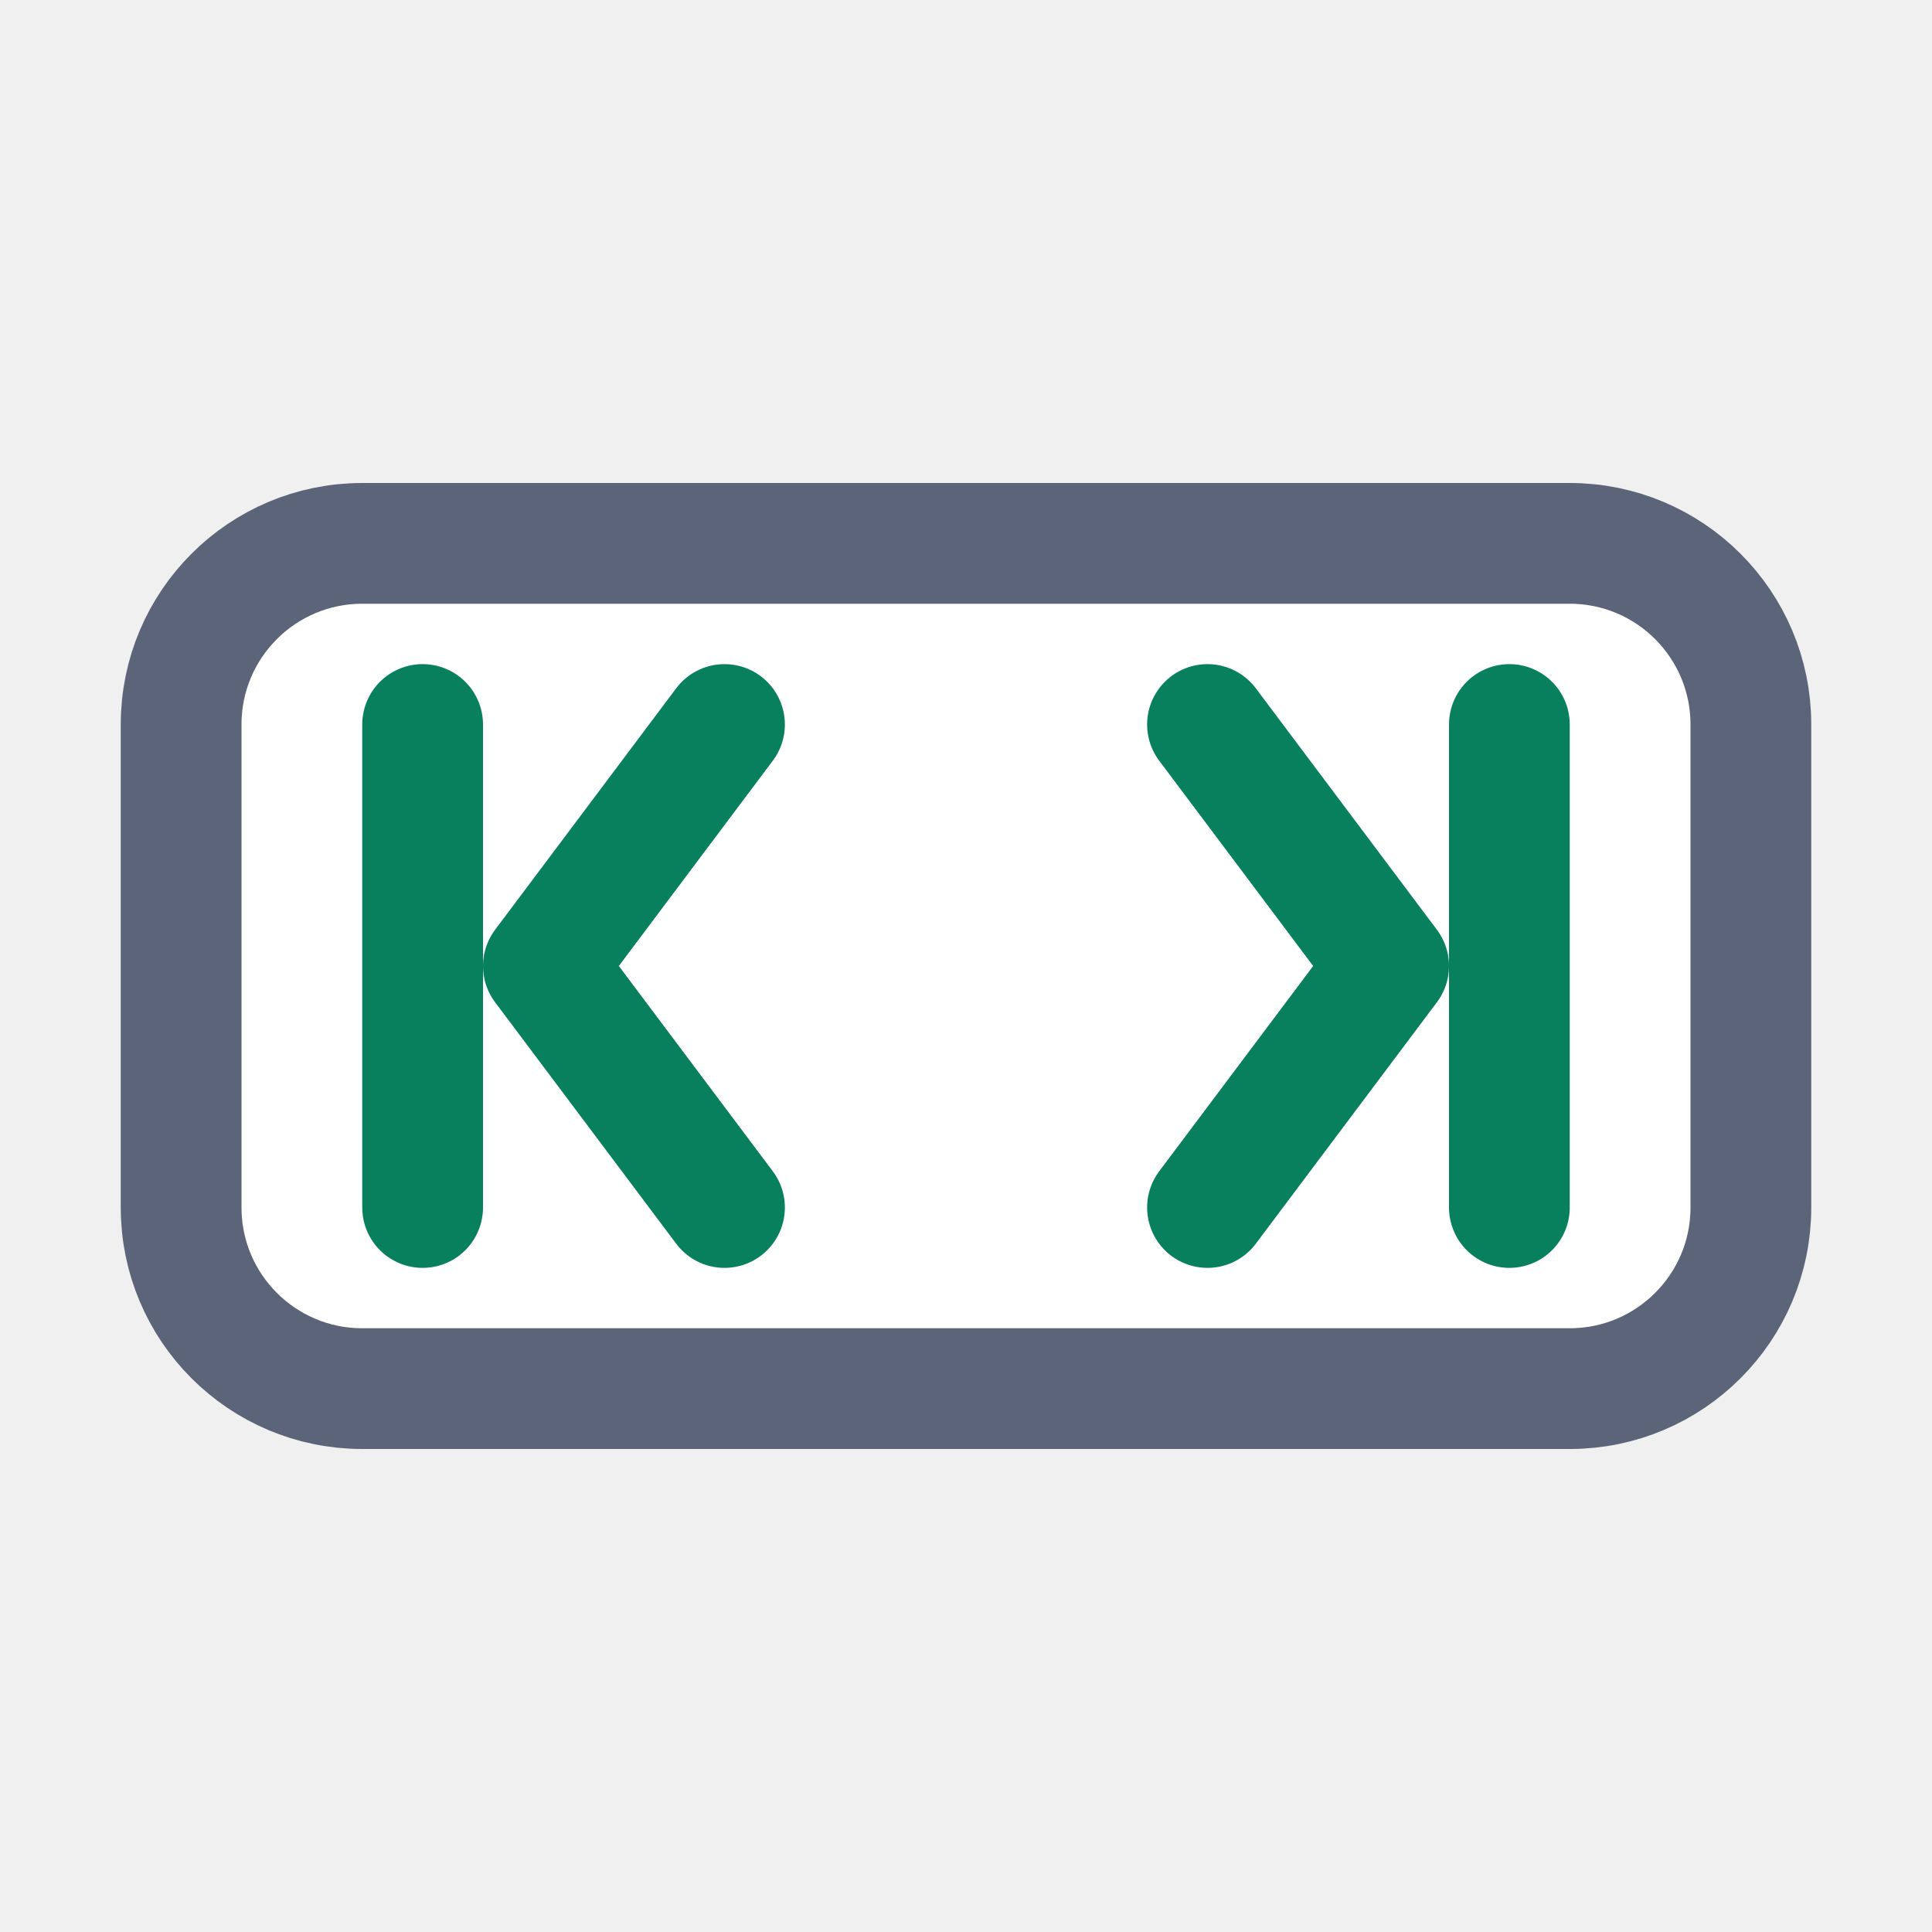
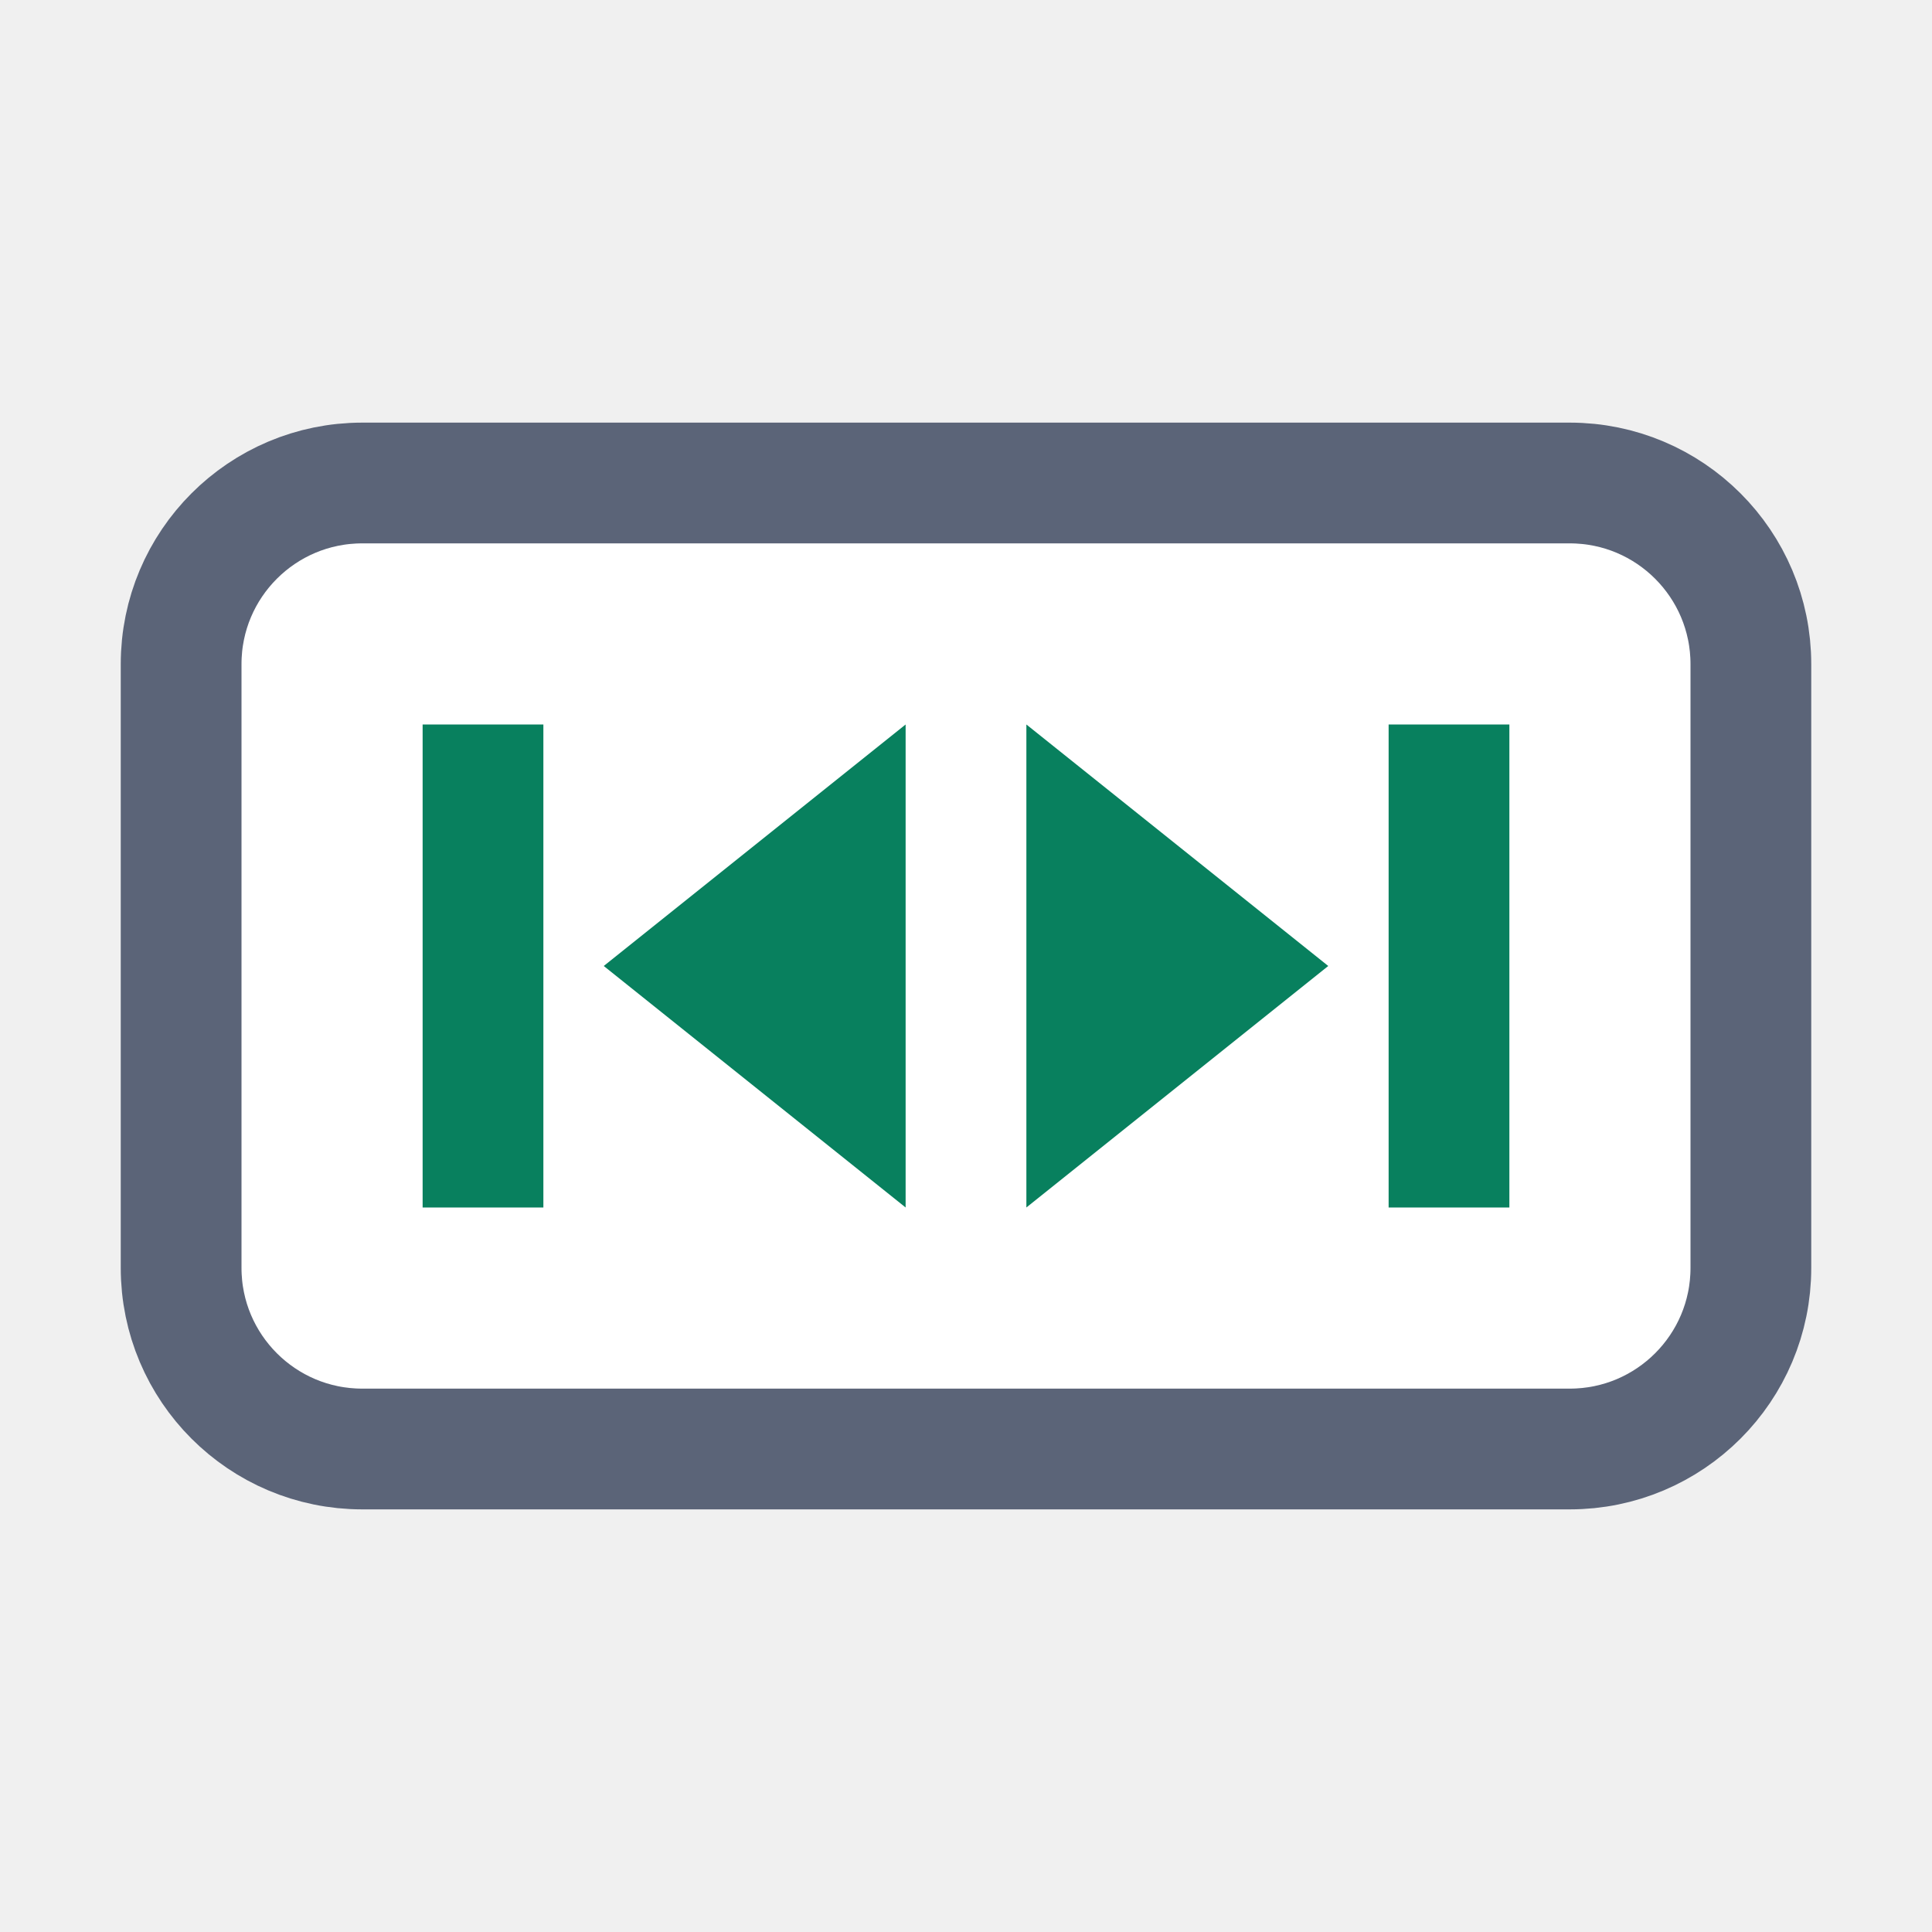
<svg xmlns="http://www.w3.org/2000/svg" width="32" height="32" viewBox="0 0 32 32" fill="none" stroke-width="2" stroke-linecap="round" stroke-linejoin="round">
-   <path d="M6 9H26A3 3 0 0 1 29 12V20A3 3 0 0 1 26 23H6A3 3 0 0 1 3 20V12A3 3 0 0 1 6 9Z" fill="#FFFFFF" stroke="#5B6478" />
-   <path d="M7 12L7 20" stroke="#08805E" />
-   <path d="M12 12L9 16L12 20" stroke="#08805E" />
-   <path d="M20 12L23 16L20 20" stroke="#08805E" />
-   <path d="M25 12L25 20" stroke="#08805E" />
+   <path d="M6 8H26A3 3 0 0 1 29 11V21A3 3 0 0 1 26 24H6A3 3 0 0 1 3 21V11A3 3 0 0 1 6 8Z" fill="#FFFFFF" stroke="#5B6478" />
+   <rect x="7" y="12" width="2" height="8" fill="#08805E" />
+   <path d="M15 12L10 16L15 20Z" fill="#08805E" />
+   <path d="M17 12L22 16L17 20Z" fill="#08805E" />
+   <rect x="23" y="12" width="2" height="8" fill="#08805E" />
</svg>
